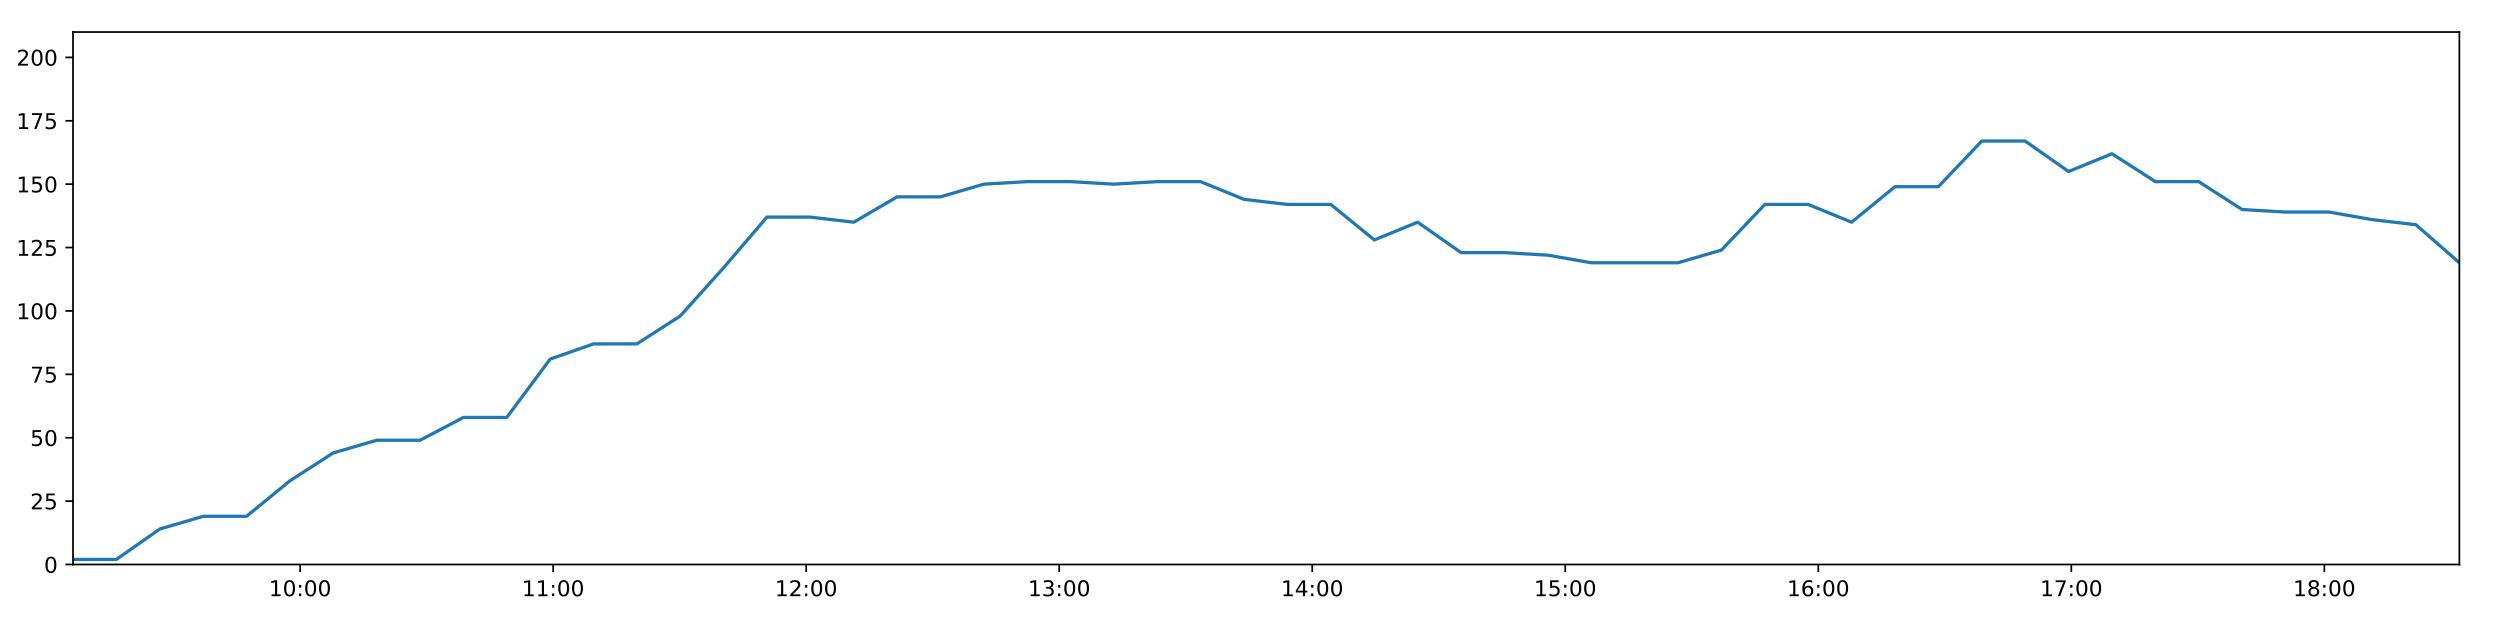
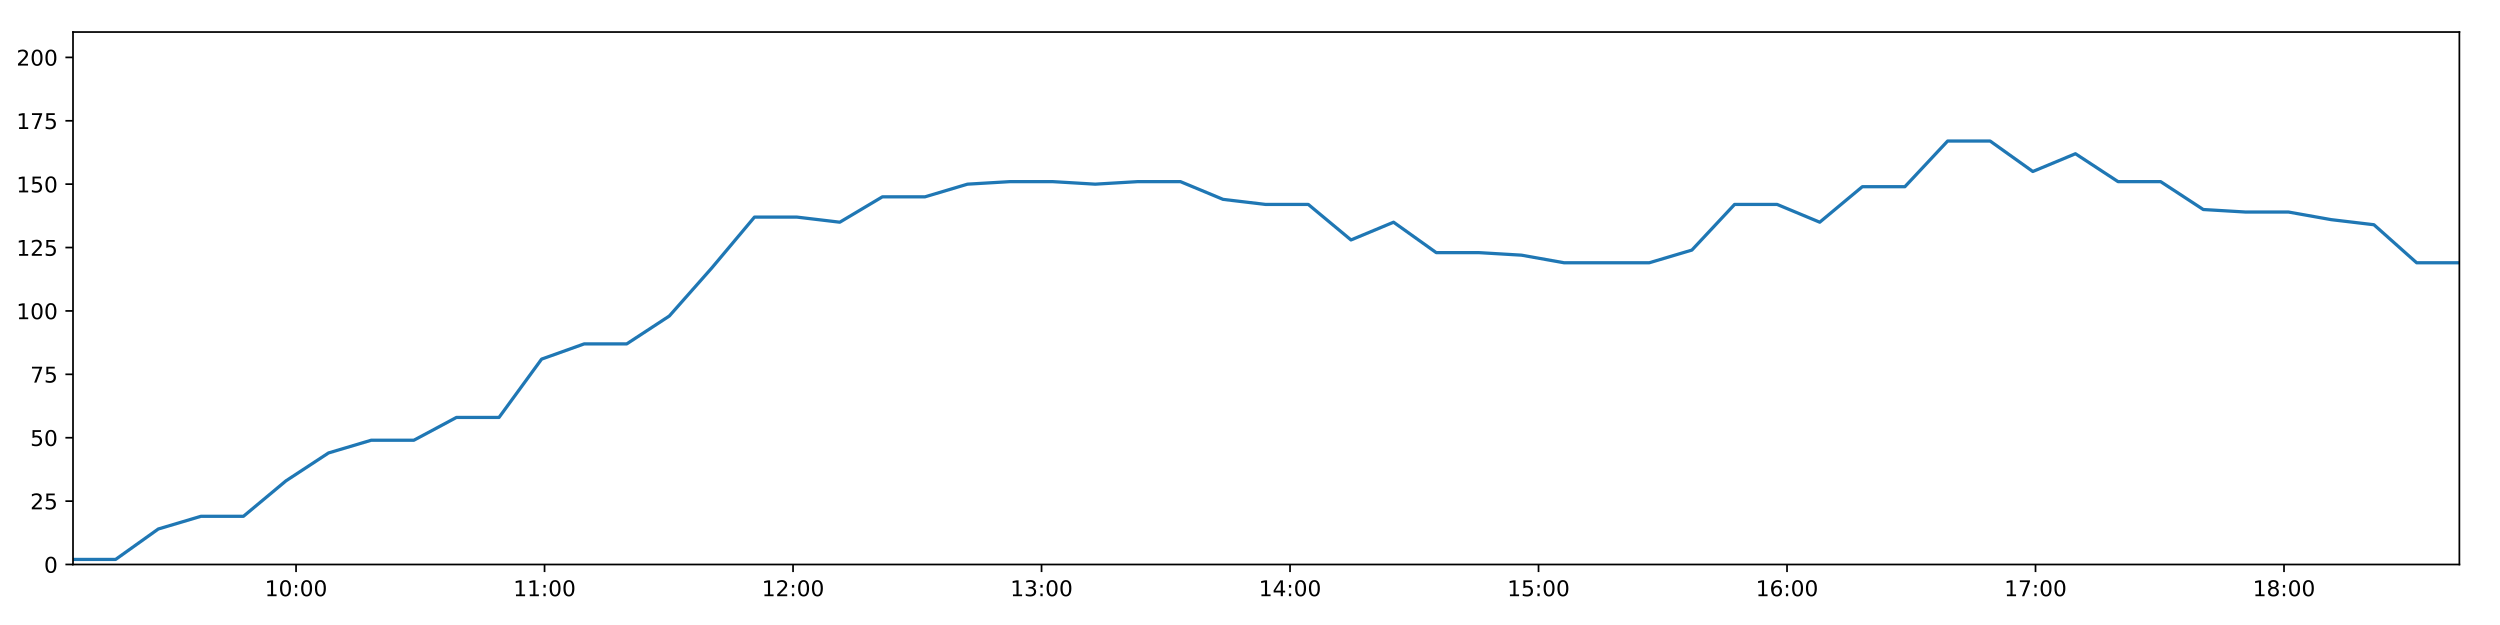
<svg xmlns="http://www.w3.org/2000/svg" xmlns:xlink="http://www.w3.org/1999/xlink" height="288pt" version="1.1" viewBox="0 0 1152 288" width="1152pt">
  <defs>
    <style type="text/css">
*{stroke-linecap:butt;stroke-linejoin:round;}
  </style>
  </defs>
  <g id="figure_1">
    <g id="patch_1">
      <path d="M 0 288  L 1152 288  L 1152 0  L 0 0  z " style="fill:#ffffff;" />
    </g>
    <g id="axes_1">
      <g id="patch_2">
        <path d="M 33.64 260.12  L 1133.28 260.12  L 1133.28 14.76  L 33.64 14.76  z " style="fill:#ffffff;" />
      </g>
      <g id="matplotlib.axis_1">
        <g id="xtick_1">
          <g id="line2d_1">
            <defs>
-               <path d="M 0 0  L 0 3.5  " id="m0a3676c523" style="stroke:#000000;stroke-width:0.8;" />
-             </defs>
-             <g>
-               <use style="stroke:#000000;stroke-width:0.8;" x="138.297" xlink:href="#m0a3676c523" y="260.12" />
+               <path d="M 0 0  L 0 3.5  " id="mc9d55fb044" style="stroke:#000000;stroke-width:0.8;" />
+             </defs>
+             <g>
+               <use style="stroke:#000000;stroke-width:0.8;" x="136.422" xlink:href="#mc9d55fb044" y="260.12" />
            </g>
          </g>
          <g id="text_1">
            <defs>
              <path d="M 12.406 8.297  L 28.516 8.297  L 28.516 63.922  L 10.984 60.406  L 10.984 69.391  L 28.422 72.906  L 38.281 72.906  L 38.281 8.297  L 54.391 8.297  L 54.391 0  L 12.406 0  z " id="DejaVuSans-49" />
              <path d="M 31.781 66.406  Q 24.172 66.406 20.328 58.906  Q 16.5 51.422 16.5 36.375  Q 16.5 21.391 20.328 13.891  Q 24.172 6.391 31.781 6.391  Q 39.453 6.391 43.281 13.891  Q 47.125 21.391 47.125 36.375  Q 47.125 51.422 43.281 58.906  Q 39.453 66.406 31.781 66.406  z M 31.781 74.219  Q 44.047 74.219 50.516 64.516  Q 56.984 54.828 56.984 36.375  Q 56.984 17.969 50.516 8.266  Q 44.047 -1.422 31.781 -1.422  Q 19.531 -1.422 13.062 8.266  Q 6.594 17.969 6.594 36.375  Q 6.594 54.828 13.062 64.516  Q 19.531 74.219 31.781 74.219  z " id="DejaVuSans-48" />
              <path d="M 11.719 12.406  L 22.016 12.406  L 22.016 0  L 11.719 0  z M 11.719 51.703  L 22.016 51.703  L 22.016 39.312  L 11.719 39.312  z " id="DejaVuSans-58" />
            </defs>
-             <g transform="translate(123.8875 274.7184)scale(0.1 -0.1)">
+             <g transform="translate(122.0128 274.7184)scale(0.1 -0.1)">
              <use xlink:href="#DejaVuSans-49" />
              <use x="63.623" xlink:href="#DejaVuSans-48" />
              <use x="127.246" xlink:href="#DejaVuSans-58" />
              <use x="160.938" xlink:href="#DejaVuSans-48" />
              <use x="224.561" xlink:href="#DejaVuSans-48" />
            </g>
          </g>
        </g>
        <g id="xtick_2">
          <g id="line2d_2">
            <g>
-               <use style="stroke:#000000;stroke-width:0.8;" x="254.892" xlink:href="#m0a3676c523" y="260.12" />
+               <use style="stroke:#000000;stroke-width:0.8;" x="250.928" xlink:href="#mc9d55fb044" y="260.12" />
            </g>
          </g>
          <g id="text_2">
-             <g transform="translate(240.4824 274.7184)scale(0.1 -0.1)">
+             <g transform="translate(236.5191 274.7184)scale(0.1 -0.1)">
              <use xlink:href="#DejaVuSans-49" />
              <use x="63.623" xlink:href="#DejaVuSans-49" />
              <use x="127.246" xlink:href="#DejaVuSans-58" />
              <use x="160.938" xlink:href="#DejaVuSans-48" />
              <use x="224.561" xlink:href="#DejaVuSans-48" />
            </g>
          </g>
        </g>
        <g id="xtick_3">
          <g id="line2d_3">
            <g>
-               <use style="stroke:#000000;stroke-width:0.8;" x="371.487" xlink:href="#m0a3676c523" y="260.12" />
+               <use style="stroke:#000000;stroke-width:0.8;" x="365.435" xlink:href="#mc9d55fb044" y="260.12" />
            </g>
          </g>
          <g id="text_3">
            <defs>
              <path d="M 19.188 8.297  L 53.609 8.297  L 53.609 0  L 7.328 0  L 7.328 8.297  Q 12.938 14.109 22.625 23.891  Q 32.328 33.688 34.812 36.531  Q 39.547 41.844 41.422 45.531  Q 43.312 49.219 43.312 52.781  Q 43.312 58.594 39.234 62.25  Q 35.156 65.922 28.609 65.922  Q 23.969 65.922 18.812 64.312  Q 13.672 62.703 7.812 59.422  L 7.812 69.391  Q 13.766 71.781 18.938 73  Q 24.125 74.219 28.422 74.219  Q 39.75 74.219 46.484 68.547  Q 53.219 62.891 53.219 53.422  Q 53.219 48.922 51.531 44.891  Q 49.859 40.875 45.406 35.406  Q 44.188 33.984 37.641 27.219  Q 31.109 20.453 19.188 8.297  z " id="DejaVuSans-50" />
            </defs>
-             <g transform="translate(357.0772 274.7184)scale(0.1 -0.1)">
+             <g transform="translate(351.0254 274.7184)scale(0.1 -0.1)">
              <use xlink:href="#DejaVuSans-49" />
              <use x="63.623" xlink:href="#DejaVuSans-50" />
              <use x="127.246" xlink:href="#DejaVuSans-58" />
              <use x="160.938" xlink:href="#DejaVuSans-48" />
              <use x="224.561" xlink:href="#DejaVuSans-48" />
            </g>
          </g>
        </g>
        <g id="xtick_4">
          <g id="line2d_4">
            <g>
-               <use style="stroke:#000000;stroke-width:0.8;" x="488.081" xlink:href="#m0a3676c523" y="260.12" />
+               <use style="stroke:#000000;stroke-width:0.8;" x="479.941" xlink:href="#mc9d55fb044" y="260.12" />
            </g>
          </g>
          <g id="text_4">
            <defs>
              <path d="M 40.578 39.312  Q 47.656 37.797 51.625 33  Q 55.609 28.219 55.609 21.188  Q 55.609 10.406 48.188 4.484  Q 40.766 -1.422 27.094 -1.422  Q 22.516 -1.422 17.656 -0.516  Q 12.797 0.391 7.625 2.203  L 7.625 11.719  Q 11.719 9.328 16.594 8.109  Q 21.484 6.891 26.812 6.891  Q 36.078 6.891 40.938 10.547  Q 45.797 14.203 45.797 21.188  Q 45.797 27.641 41.281 31.266  Q 36.766 34.906 28.719 34.906  L 20.219 34.906  L 20.219 43.016  L 29.109 43.016  Q 36.375 43.016 40.234 45.922  Q 44.094 48.828 44.094 54.297  Q 44.094 59.906 40.109 62.906  Q 36.141 65.922 28.719 65.922  Q 24.656 65.922 20.016 65.031  Q 15.375 64.156 9.812 62.312  L 9.812 71.094  Q 15.438 72.656 20.344 73.438  Q 25.25 74.219 29.594 74.219  Q 40.828 74.219 47.359 69.109  Q 53.906 64.016 53.906 55.328  Q 53.906 49.266 50.438 45.094  Q 46.969 40.922 40.578 39.312  z " id="DejaVuSans-51" />
            </defs>
-             <g transform="translate(473.6721 274.7184)scale(0.1 -0.1)">
+             <g transform="translate(465.5317 274.7184)scale(0.1 -0.1)">
              <use xlink:href="#DejaVuSans-49" />
              <use x="63.623" xlink:href="#DejaVuSans-51" />
              <use x="127.246" xlink:href="#DejaVuSans-58" />
              <use x="160.938" xlink:href="#DejaVuSans-48" />
              <use x="224.561" xlink:href="#DejaVuSans-48" />
            </g>
          </g>
        </g>
        <g id="xtick_5">
          <g id="line2d_5">
            <g>
-               <use style="stroke:#000000;stroke-width:0.8;" x="604.676" xlink:href="#m0a3676c523" y="260.12" />
+               <use style="stroke:#000000;stroke-width:0.8;" x="594.447" xlink:href="#mc9d55fb044" y="260.12" />
            </g>
          </g>
          <g id="text_5">
            <defs>
              <path d="M 37.797 64.312  L 12.891 25.391  L 37.797 25.391  z M 35.203 72.906  L 47.609 72.906  L 47.609 25.391  L 58.016 25.391  L 58.016 17.188  L 47.609 17.188  L 47.609 0  L 37.797 0  L 37.797 17.188  L 4.891 17.188  L 4.891 26.703  z " id="DejaVuSans-52" />
            </defs>
-             <g transform="translate(590.2669 274.7184)scale(0.1 -0.1)">
+             <g transform="translate(580.038 274.7184)scale(0.1 -0.1)">
              <use xlink:href="#DejaVuSans-49" />
              <use x="63.623" xlink:href="#DejaVuSans-52" />
              <use x="127.246" xlink:href="#DejaVuSans-58" />
              <use x="160.938" xlink:href="#DejaVuSans-48" />
              <use x="224.561" xlink:href="#DejaVuSans-48" />
            </g>
          </g>
        </g>
        <g id="xtick_6">
          <g id="line2d_6">
            <g>
-               <use style="stroke:#000000;stroke-width:0.8;" x="721.271" xlink:href="#m0a3676c523" y="260.12" />
+               <use style="stroke:#000000;stroke-width:0.8;" x="708.954" xlink:href="#mc9d55fb044" y="260.12" />
            </g>
          </g>
          <g id="text_6">
            <defs>
              <path d="M 10.797 72.906  L 49.516 72.906  L 49.516 64.594  L 19.828 64.594  L 19.828 46.734  Q 21.969 47.469 24.109 47.828  Q 26.266 48.188 28.422 48.188  Q 40.625 48.188 47.75 41.5  Q 54.891 34.812 54.891 23.391  Q 54.891 11.625 47.562 5.094  Q 40.234 -1.422 26.906 -1.422  Q 22.312 -1.422 17.547 -0.641  Q 12.797 0.141 7.719 1.703  L 7.719 11.625  Q 12.109 9.234 16.797 8.062  Q 21.484 6.891 26.703 6.891  Q 35.156 6.891 40.078 11.328  Q 45.016 15.766 45.016 23.391  Q 45.016 31 40.078 35.438  Q 35.156 39.891 26.703 39.891  Q 22.75 39.891 18.812 39.016  Q 14.891 38.141 10.797 36.281  z " id="DejaVuSans-53" />
            </defs>
-             <g transform="translate(706.8618 274.7184)scale(0.1 -0.1)">
+             <g transform="translate(694.5443 274.7184)scale(0.1 -0.1)">
              <use xlink:href="#DejaVuSans-49" />
              <use x="63.623" xlink:href="#DejaVuSans-53" />
              <use x="127.246" xlink:href="#DejaVuSans-58" />
              <use x="160.938" xlink:href="#DejaVuSans-48" />
              <use x="224.561" xlink:href="#DejaVuSans-48" />
            </g>
          </g>
        </g>
        <g id="xtick_7">
          <g id="line2d_7">
            <g>
-               <use style="stroke:#000000;stroke-width:0.8;" x="837.866" xlink:href="#m0a3676c523" y="260.12" />
+               <use style="stroke:#000000;stroke-width:0.8;" x="823.46" xlink:href="#mc9d55fb044" y="260.12" />
            </g>
          </g>
          <g id="text_7">
            <defs>
              <path d="M 33.016 40.375  Q 26.375 40.375 22.484 35.828  Q 18.609 31.297 18.609 23.391  Q 18.609 15.531 22.484 10.953  Q 26.375 6.391 33.016 6.391  Q 39.656 6.391 43.531 10.953  Q 47.406 15.531 47.406 23.391  Q 47.406 31.297 43.531 35.828  Q 39.656 40.375 33.016 40.375  z M 52.594 71.297  L 52.594 62.312  Q 48.875 64.062 45.094 64.984  Q 41.312 65.922 37.594 65.922  Q 27.828 65.922 22.672 59.328  Q 17.531 52.734 16.797 39.406  Q 19.672 43.656 24.016 45.922  Q 28.375 48.188 33.594 48.188  Q 44.578 48.188 50.953 41.516  Q 57.328 34.859 57.328 23.391  Q 57.328 12.156 50.688 5.359  Q 44.047 -1.422 33.016 -1.422  Q 20.359 -1.422 13.672 8.266  Q 6.984 17.969 6.984 36.375  Q 6.984 53.656 15.188 63.938  Q 23.391 74.219 37.203 74.219  Q 40.922 74.219 44.703 73.484  Q 48.484 72.75 52.594 71.297  z " id="DejaVuSans-54" />
            </defs>
-             <g transform="translate(823.4566 274.7184)scale(0.1 -0.1)">
+             <g transform="translate(809.0506 274.7184)scale(0.1 -0.1)">
              <use xlink:href="#DejaVuSans-49" />
              <use x="63.623" xlink:href="#DejaVuSans-54" />
              <use x="127.246" xlink:href="#DejaVuSans-58" />
              <use x="160.938" xlink:href="#DejaVuSans-48" />
              <use x="224.561" xlink:href="#DejaVuSans-48" />
            </g>
          </g>
        </g>
        <g id="xtick_8">
          <g id="line2d_8">
            <g>
-               <use style="stroke:#000000;stroke-width:0.8;" x="954.461" xlink:href="#m0a3676c523" y="260.12" />
+               <use style="stroke:#000000;stroke-width:0.8;" x="937.966" xlink:href="#mc9d55fb044" y="260.12" />
            </g>
          </g>
          <g id="text_8">
            <defs>
              <path d="M 8.203 72.906  L 55.078 72.906  L 55.078 68.703  L 28.609 0  L 18.312 0  L 43.219 64.594  L 8.203 64.594  z " id="DejaVuSans-55" />
            </defs>
-             <g transform="translate(940.0515 274.7184)scale(0.1 -0.1)">
+             <g transform="translate(923.5569 274.7184)scale(0.1 -0.1)">
              <use xlink:href="#DejaVuSans-49" />
              <use x="63.623" xlink:href="#DejaVuSans-55" />
              <use x="127.246" xlink:href="#DejaVuSans-58" />
              <use x="160.938" xlink:href="#DejaVuSans-48" />
              <use x="224.561" xlink:href="#DejaVuSans-48" />
            </g>
          </g>
        </g>
        <g id="xtick_9">
          <g id="line2d_9">
            <g>
-               <use style="stroke:#000000;stroke-width:0.8;" x="1071.056" xlink:href="#m0a3676c523" y="260.12" />
+               <use style="stroke:#000000;stroke-width:0.8;" x="1052.473" xlink:href="#mc9d55fb044" y="260.12" />
            </g>
          </g>
          <g id="text_9">
            <defs>
              <path d="M 31.781 34.625  Q 24.75 34.625 20.719 30.859  Q 16.703 27.094 16.703 20.516  Q 16.703 13.922 20.719 10.156  Q 24.75 6.391 31.781 6.391  Q 38.812 6.391 42.859 10.172  Q 46.922 13.969 46.922 20.516  Q 46.922 27.094 42.891 30.859  Q 38.875 34.625 31.781 34.625  z M 21.922 38.812  Q 15.578 40.375 12.031 44.719  Q 8.5 49.078 8.5 55.328  Q 8.5 64.062 14.719 69.141  Q 20.953 74.219 31.781 74.219  Q 42.672 74.219 48.875 69.141  Q 55.078 64.062 55.078 55.328  Q 55.078 49.078 51.531 44.719  Q 48 40.375 41.703 38.812  Q 48.828 37.156 52.797 32.312  Q 56.781 27.484 56.781 20.516  Q 56.781 9.906 50.312 4.234  Q 43.844 -1.422 31.781 -1.422  Q 19.734 -1.422 13.25 4.234  Q 6.781 9.906 6.781 20.516  Q 6.781 27.484 10.781 32.312  Q 14.797 37.156 21.922 38.812  z M 18.312 54.391  Q 18.312 48.734 21.844 45.562  Q 25.391 42.391 31.781 42.391  Q 38.141 42.391 41.719 45.562  Q 45.312 48.734 45.312 54.391  Q 45.312 60.062 41.719 63.234  Q 38.141 66.406 31.781 66.406  Q 25.391 66.406 21.844 63.234  Q 18.312 60.062 18.312 54.391  z " id="DejaVuSans-56" />
            </defs>
-             <g transform="translate(1056.646 274.7184)scale(0.1 -0.1)">
+             <g transform="translate(1038.063 274.7184)scale(0.1 -0.1)">
              <use xlink:href="#DejaVuSans-49" />
              <use x="63.623" xlink:href="#DejaVuSans-56" />
              <use x="127.246" xlink:href="#DejaVuSans-58" />
              <use x="160.938" xlink:href="#DejaVuSans-48" />
              <use x="224.561" xlink:href="#DejaVuSans-48" />
            </g>
          </g>
        </g>
      </g>
      <g id="matplotlib.axis_2">
        <g id="ytick_1">
          <g id="line2d_10">
            <defs>
-               <path d="M 0 0  L -3.5 0  " id="med986f3319" style="stroke:#000000;stroke-width:0.8;" />
-             </defs>
-             <g>
-               <use style="stroke:#000000;stroke-width:0.8;" x="33.64" xlink:href="#med986f3319" y="260.12" />
+               <path d="M 0 0  L -3.5 0  " id="m58566f0c94" style="stroke:#000000;stroke-width:0.8;" />
+             </defs>
+             <g>
+               <use style="stroke:#000000;stroke-width:0.8;" x="33.64" xlink:href="#m58566f0c94" y="260.12" />
            </g>
          </g>
          <g id="text_10">
            <g transform="translate(20.2775 263.9192)scale(0.1 -0.1)">
              <use xlink:href="#DejaVuSans-48" />
            </g>
          </g>
        </g>
        <g id="ytick_2">
          <g id="line2d_11">
            <g>
-               <use style="stroke:#000000;stroke-width:0.8;" x="33.64" xlink:href="#med986f3319" y="230.91" />
+               <use style="stroke:#000000;stroke-width:0.8;" x="33.64" xlink:href="#m58566f0c94" y="230.91" />
            </g>
          </g>
          <g id="text_11">
            <g transform="translate(13.915 234.7097)scale(0.1 -0.1)">
              <use xlink:href="#DejaVuSans-50" />
              <use x="63.623" xlink:href="#DejaVuSans-53" />
            </g>
          </g>
        </g>
        <g id="ytick_3">
          <g id="line2d_12">
            <g>
-               <use style="stroke:#000000;stroke-width:0.8;" x="33.64" xlink:href="#med986f3319" y="201.701" />
+               <use style="stroke:#000000;stroke-width:0.8;" x="33.64" xlink:href="#m58566f0c94" y="201.701" />
            </g>
          </g>
          <g id="text_12">
            <g transform="translate(13.915 205.5002)scale(0.1 -0.1)">
              <use xlink:href="#DejaVuSans-53" />
              <use x="63.623" xlink:href="#DejaVuSans-48" />
            </g>
          </g>
        </g>
        <g id="ytick_4">
          <g id="line2d_13">
            <g>
-               <use style="stroke:#000000;stroke-width:0.8;" x="33.64" xlink:href="#med986f3319" y="172.491" />
+               <use style="stroke:#000000;stroke-width:0.8;" x="33.64" xlink:href="#m58566f0c94" y="172.491" />
            </g>
          </g>
          <g id="text_13">
            <g transform="translate(13.915 176.2906)scale(0.1 -0.1)">
              <use xlink:href="#DejaVuSans-55" />
              <use x="63.623" xlink:href="#DejaVuSans-53" />
            </g>
          </g>
        </g>
        <g id="ytick_5">
          <g id="line2d_14">
            <g>
-               <use style="stroke:#000000;stroke-width:0.8;" x="33.64" xlink:href="#med986f3319" y="143.282" />
+               <use style="stroke:#000000;stroke-width:0.8;" x="33.64" xlink:href="#m58566f0c94" y="143.282" />
            </g>
          </g>
          <g id="text_14">
            <g transform="translate(7.5525 147.0811)scale(0.1 -0.1)">
              <use xlink:href="#DejaVuSans-49" />
              <use x="63.623" xlink:href="#DejaVuSans-48" />
              <use x="127.246" xlink:href="#DejaVuSans-48" />
            </g>
          </g>
        </g>
        <g id="ytick_6">
          <g id="line2d_15">
            <g>
-               <use style="stroke:#000000;stroke-width:0.8;" x="33.64" xlink:href="#med986f3319" y="114.072" />
+               <use style="stroke:#000000;stroke-width:0.8;" x="33.64" xlink:href="#m58566f0c94" y="114.072" />
            </g>
          </g>
          <g id="text_15">
            <g transform="translate(7.5525 117.8716)scale(0.1 -0.1)">
              <use xlink:href="#DejaVuSans-49" />
              <use x="63.623" xlink:href="#DejaVuSans-50" />
              <use x="127.246" xlink:href="#DejaVuSans-53" />
            </g>
          </g>
        </g>
        <g id="ytick_7">
          <g id="line2d_16">
            <g>
-               <use style="stroke:#000000;stroke-width:0.8;" x="33.64" xlink:href="#med986f3319" y="84.863" />
+               <use style="stroke:#000000;stroke-width:0.8;" x="33.64" xlink:href="#m58566f0c94" y="84.863" />
            </g>
          </g>
          <g id="text_16">
            <g transform="translate(7.5525 88.66208)scale(0.1 -0.1)">
              <use xlink:href="#DejaVuSans-49" />
              <use x="63.623" xlink:href="#DejaVuSans-53" />
              <use x="127.246" xlink:href="#DejaVuSans-48" />
            </g>
          </g>
        </g>
        <g id="ytick_8">
          <g id="line2d_17">
            <g>
-               <use style="stroke:#000000;stroke-width:0.8;" x="33.64" xlink:href="#med986f3319" y="55.653" />
+               <use style="stroke:#000000;stroke-width:0.8;" x="33.64" xlink:href="#m58566f0c94" y="55.653" />
            </g>
          </g>
          <g id="text_17">
            <g transform="translate(7.5525 59.45255)scale(0.1 -0.1)">
              <use xlink:href="#DejaVuSans-49" />
              <use x="63.623" xlink:href="#DejaVuSans-55" />
              <use x="127.246" xlink:href="#DejaVuSans-53" />
            </g>
          </g>
        </g>
        <g id="ytick_9">
          <g id="line2d_18">
            <g>
-               <use style="stroke:#000000;stroke-width:0.8;" x="33.64" xlink:href="#med986f3319" y="26.444" />
+               <use style="stroke:#000000;stroke-width:0.8;" x="33.64" xlink:href="#m58566f0c94" y="26.444" />
            </g>
          </g>
          <g id="text_18">
            <g transform="translate(7.5525 30.24303)scale(0.1 -0.1)">
              <use xlink:href="#DejaVuSans-50" />
              <use x="63.623" xlink:href="#DejaVuSans-48" />
              <use x="127.246" xlink:href="#DejaVuSans-48" />
            </g>
          </g>
        </g>
      </g>
      <g id="line2d_19">
-         <path clip-path="url(#p1069bdc29e)" d="M 33.64 257.783  L 53.633 257.783  L 73.646 243.763  L 93.626 237.921  L 113.598 237.921  L 133.573 221.563  L 153.539 208.711  L 173.512 202.869  L 193.544 202.869  L 213.556 192.354  L 233.53 192.354  L 253.505 165.481  L 273.471 158.471  L 293.442 158.471  L 313.431 145.619  L 333.407 123.419  L 353.381 100.052  L 373.403 100.052  L 393.421 102.389  L 413.391 90.705  L 433.361 90.705  L 453.339 84.863  L 473.309 83.694  L 493.288 83.694  L 513.256 84.863  L 533.236 83.694  L 553.245 83.694  L 573.26 91.873  L 593.275 94.21  L 613.26 94.21  L 633.275 110.567  L 653.259 102.389  L 673.271 116.409  L 693.251 116.409  L 713.264 117.578  L 733.252 121.083  L 753.256 121.083  L 773.229 121.083  L 793.218 115.241  L 813.246 94.21  L 833.242 94.21  L 853.214 102.389  L 873.2 86.031  L 893.171 86.031  L 913.206 65  L 933.174 65  L 953.186 79.021  L 973.193 70.842  L 993.18 83.694  L 1013.163 83.694  L 1033.175 96.547  L 1053.205 97.715  L 1073.22 97.715  L 1093.232 101.22  L 1113.244 103.557  L 1133.28 121.083  " style="fill:none;stroke:#1f77b4;stroke-linecap:square;stroke-width:1.5;" />
+         <path clip-path="url(#p5b0420b4c5)" d="M 33.64 257.783  L 53.275 257.783  L 72.929 243.763  L 92.551 237.921  L 112.165 237.921  L 131.783 221.563  L 151.391 208.711  L 171.006 202.869  L 190.68 202.869  L 210.333 192.354  L 229.949 192.354  L 249.566 165.481  L 269.175 158.471  L 288.788 158.471  L 308.42 145.619  L 328.037 123.419  L 347.654 100.052  L 367.317 100.052  L 386.976 102.389  L 406.588 90.705  L 426.201 90.705  L 445.821 84.863  L 465.434 83.694  L 485.054 83.694  L 504.665 84.863  L 524.286 83.694  L 543.938 83.694  L 563.594 91.873  L 583.25 94.21  L 602.878 94.21  L 622.534 110.567  L 642.16 102.389  L 661.813 116.409  L 681.436 116.409  L 701.09 117.578  L 720.72 121.083  L 740.366 121.083  L 759.981 121.083  L 779.612 115.241  L 799.282 94.21  L 818.919 94.21  L 838.534 102.389  L 858.161 86.031  L 877.774 86.031  L 897.451 65  L 917.061 65  L 936.714 79.021  L 956.362 70.842  L 975.992 83.694  L 995.617 83.694  L 1015.27 96.547  L 1034.942 97.715  L 1054.598 97.715  L 1074.252 101.22  L 1093.905 103.557  L 1113.582 121.083  L 1133.28 121.083  " style="fill:none;stroke:#1f77b4;stroke-linecap:square;stroke-width:1.5;" />
      </g>
      <g id="patch_3">
        <path d="M 33.64 260.12  L 33.64 14.76  " style="fill:none;stroke:#000000;stroke-linecap:square;stroke-linejoin:miter;stroke-width:0.8;" />
      </g>
      <g id="patch_4">
        <path d="M 1133.28 260.12  L 1133.28 14.76  " style="fill:none;stroke:#000000;stroke-linecap:square;stroke-linejoin:miter;stroke-width:0.8;" />
      </g>
      <g id="patch_5">
        <path d="M 33.64 260.12  L 1133.28 260.12  " style="fill:none;stroke:#000000;stroke-linecap:square;stroke-linejoin:miter;stroke-width:0.8;" />
      </g>
      <g id="patch_6">
        <path d="M 33.64 14.76  L 1133.28 14.76  " style="fill:none;stroke:#000000;stroke-linecap:square;stroke-linejoin:miter;stroke-width:0.8;" />
      </g>
    </g>
  </g>
  <defs>
-     <clipPath id="p1069bdc29e">
+     <clipPath id="p5b0420b4c5">
      <rect height="245.36" width="1099.64" x="33.64" y="14.76" />
    </clipPath>
  </defs>
</svg>
